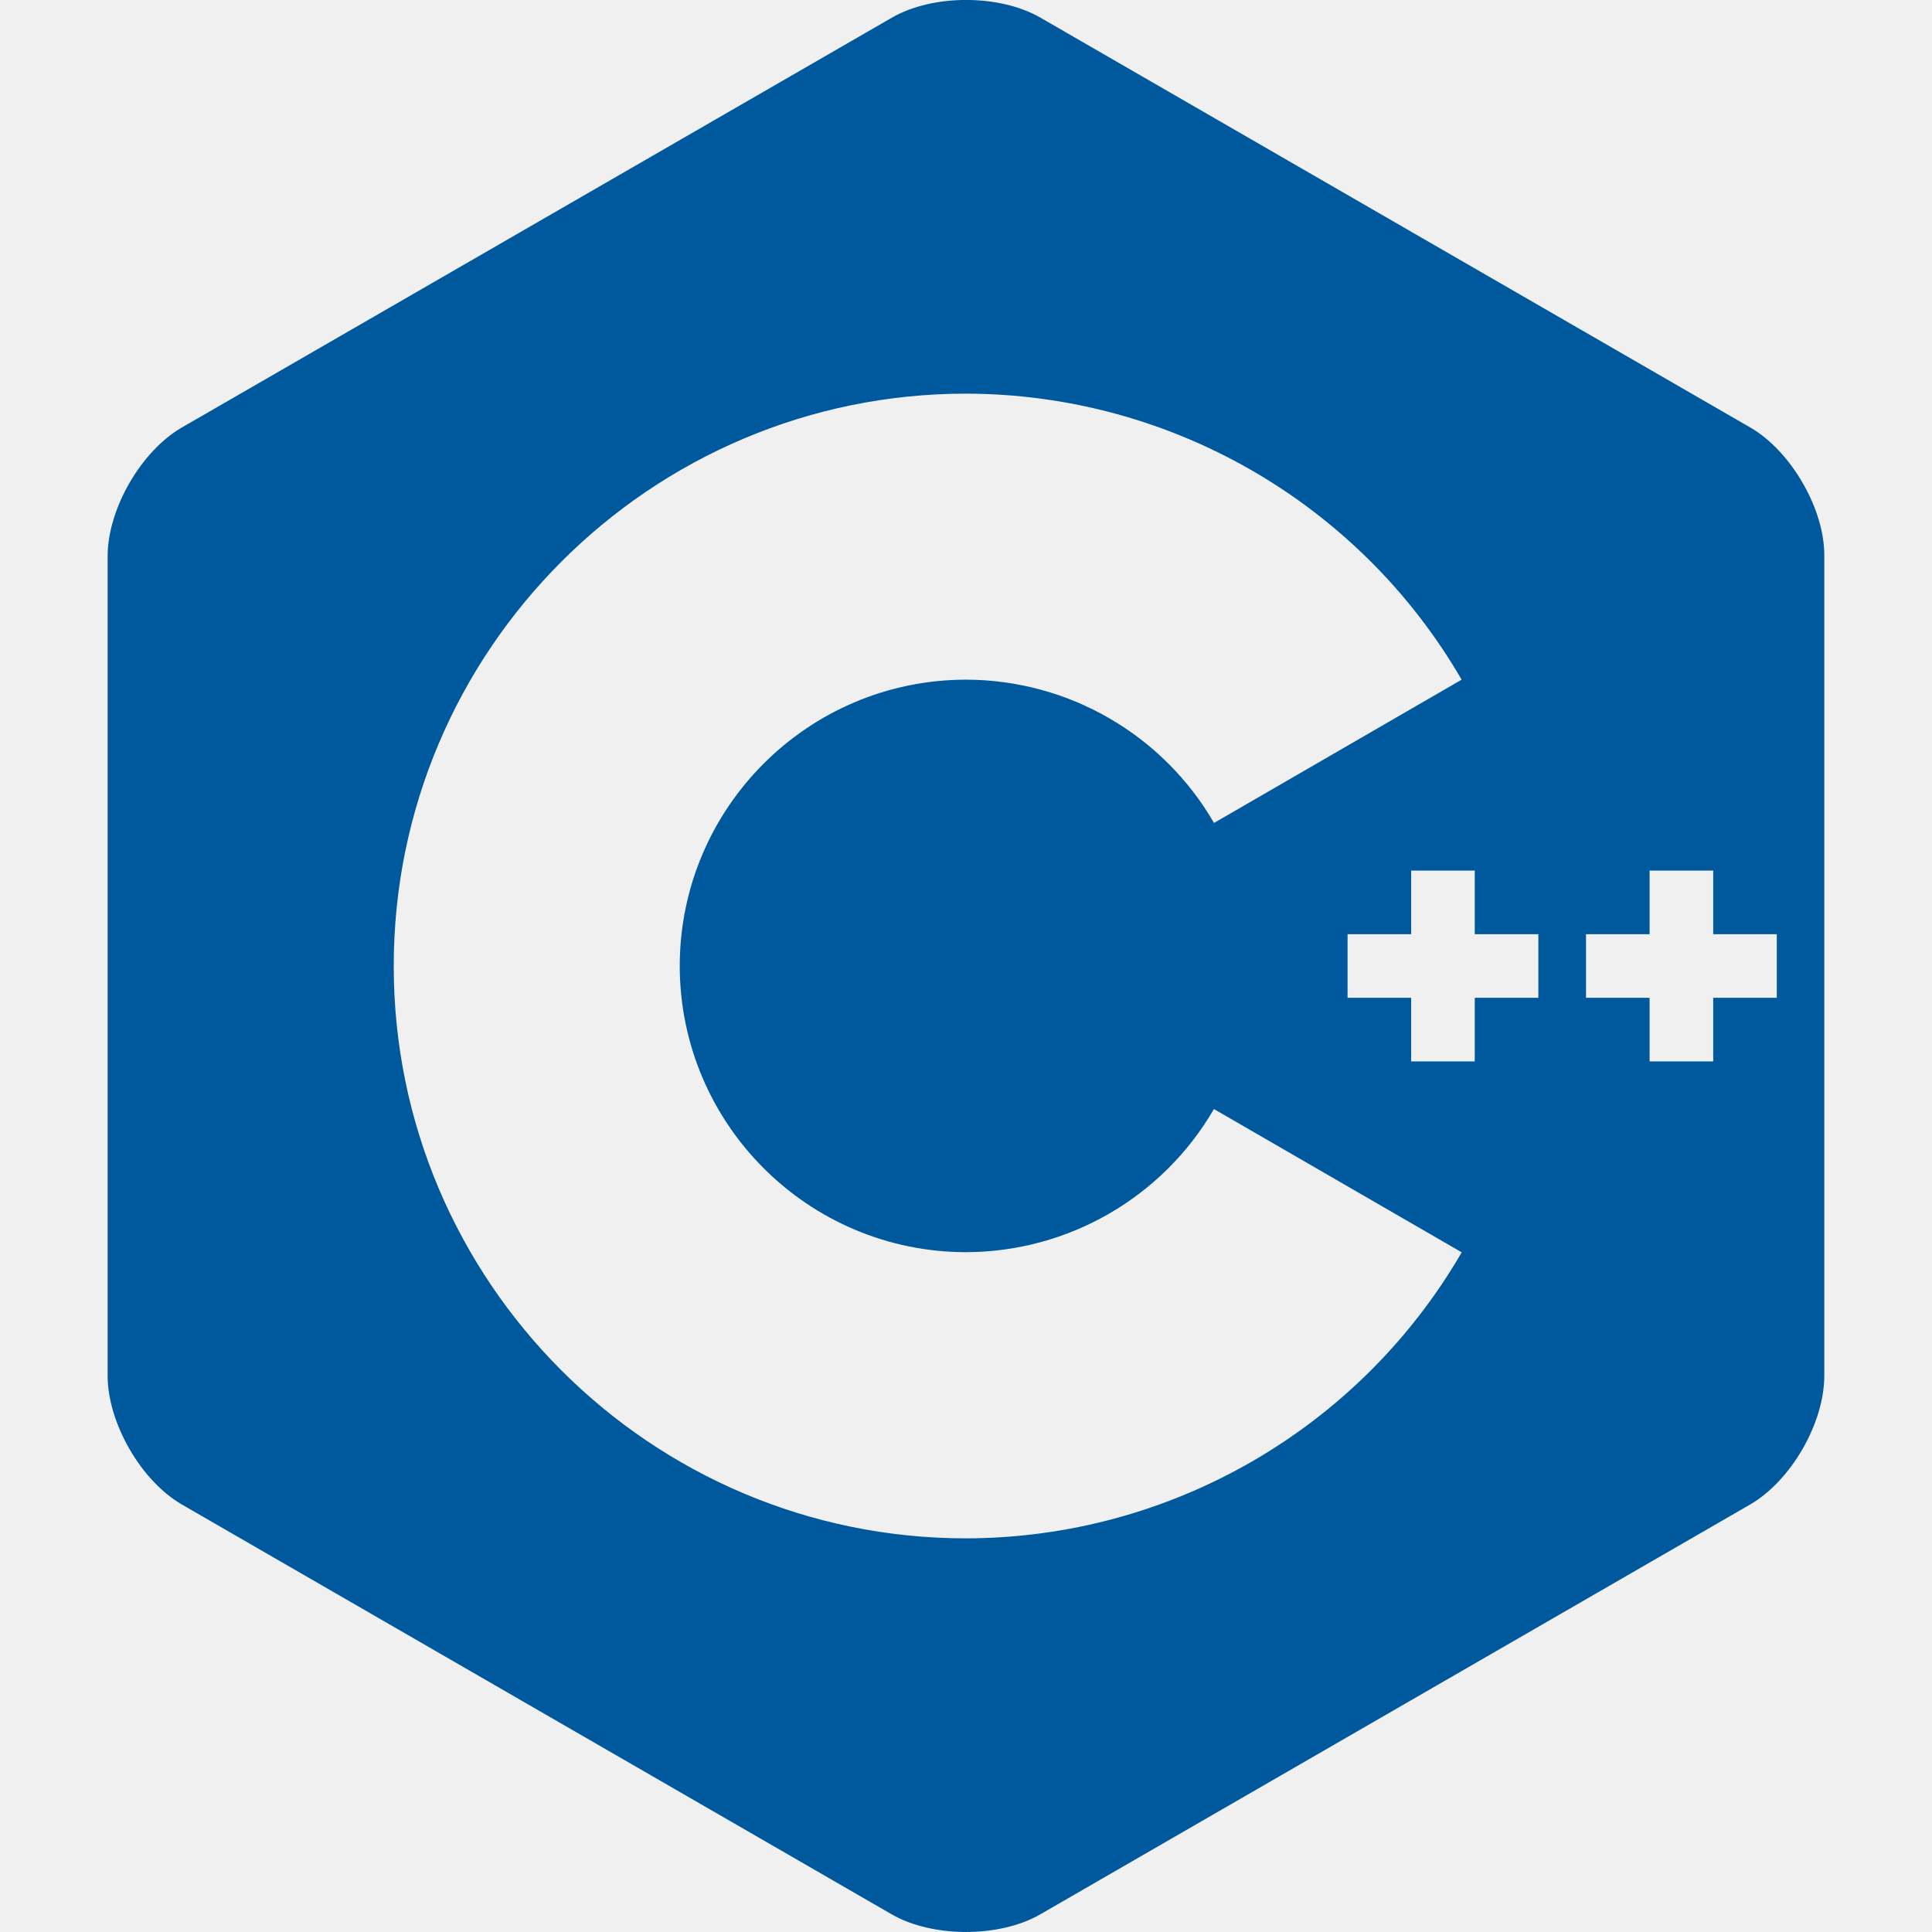
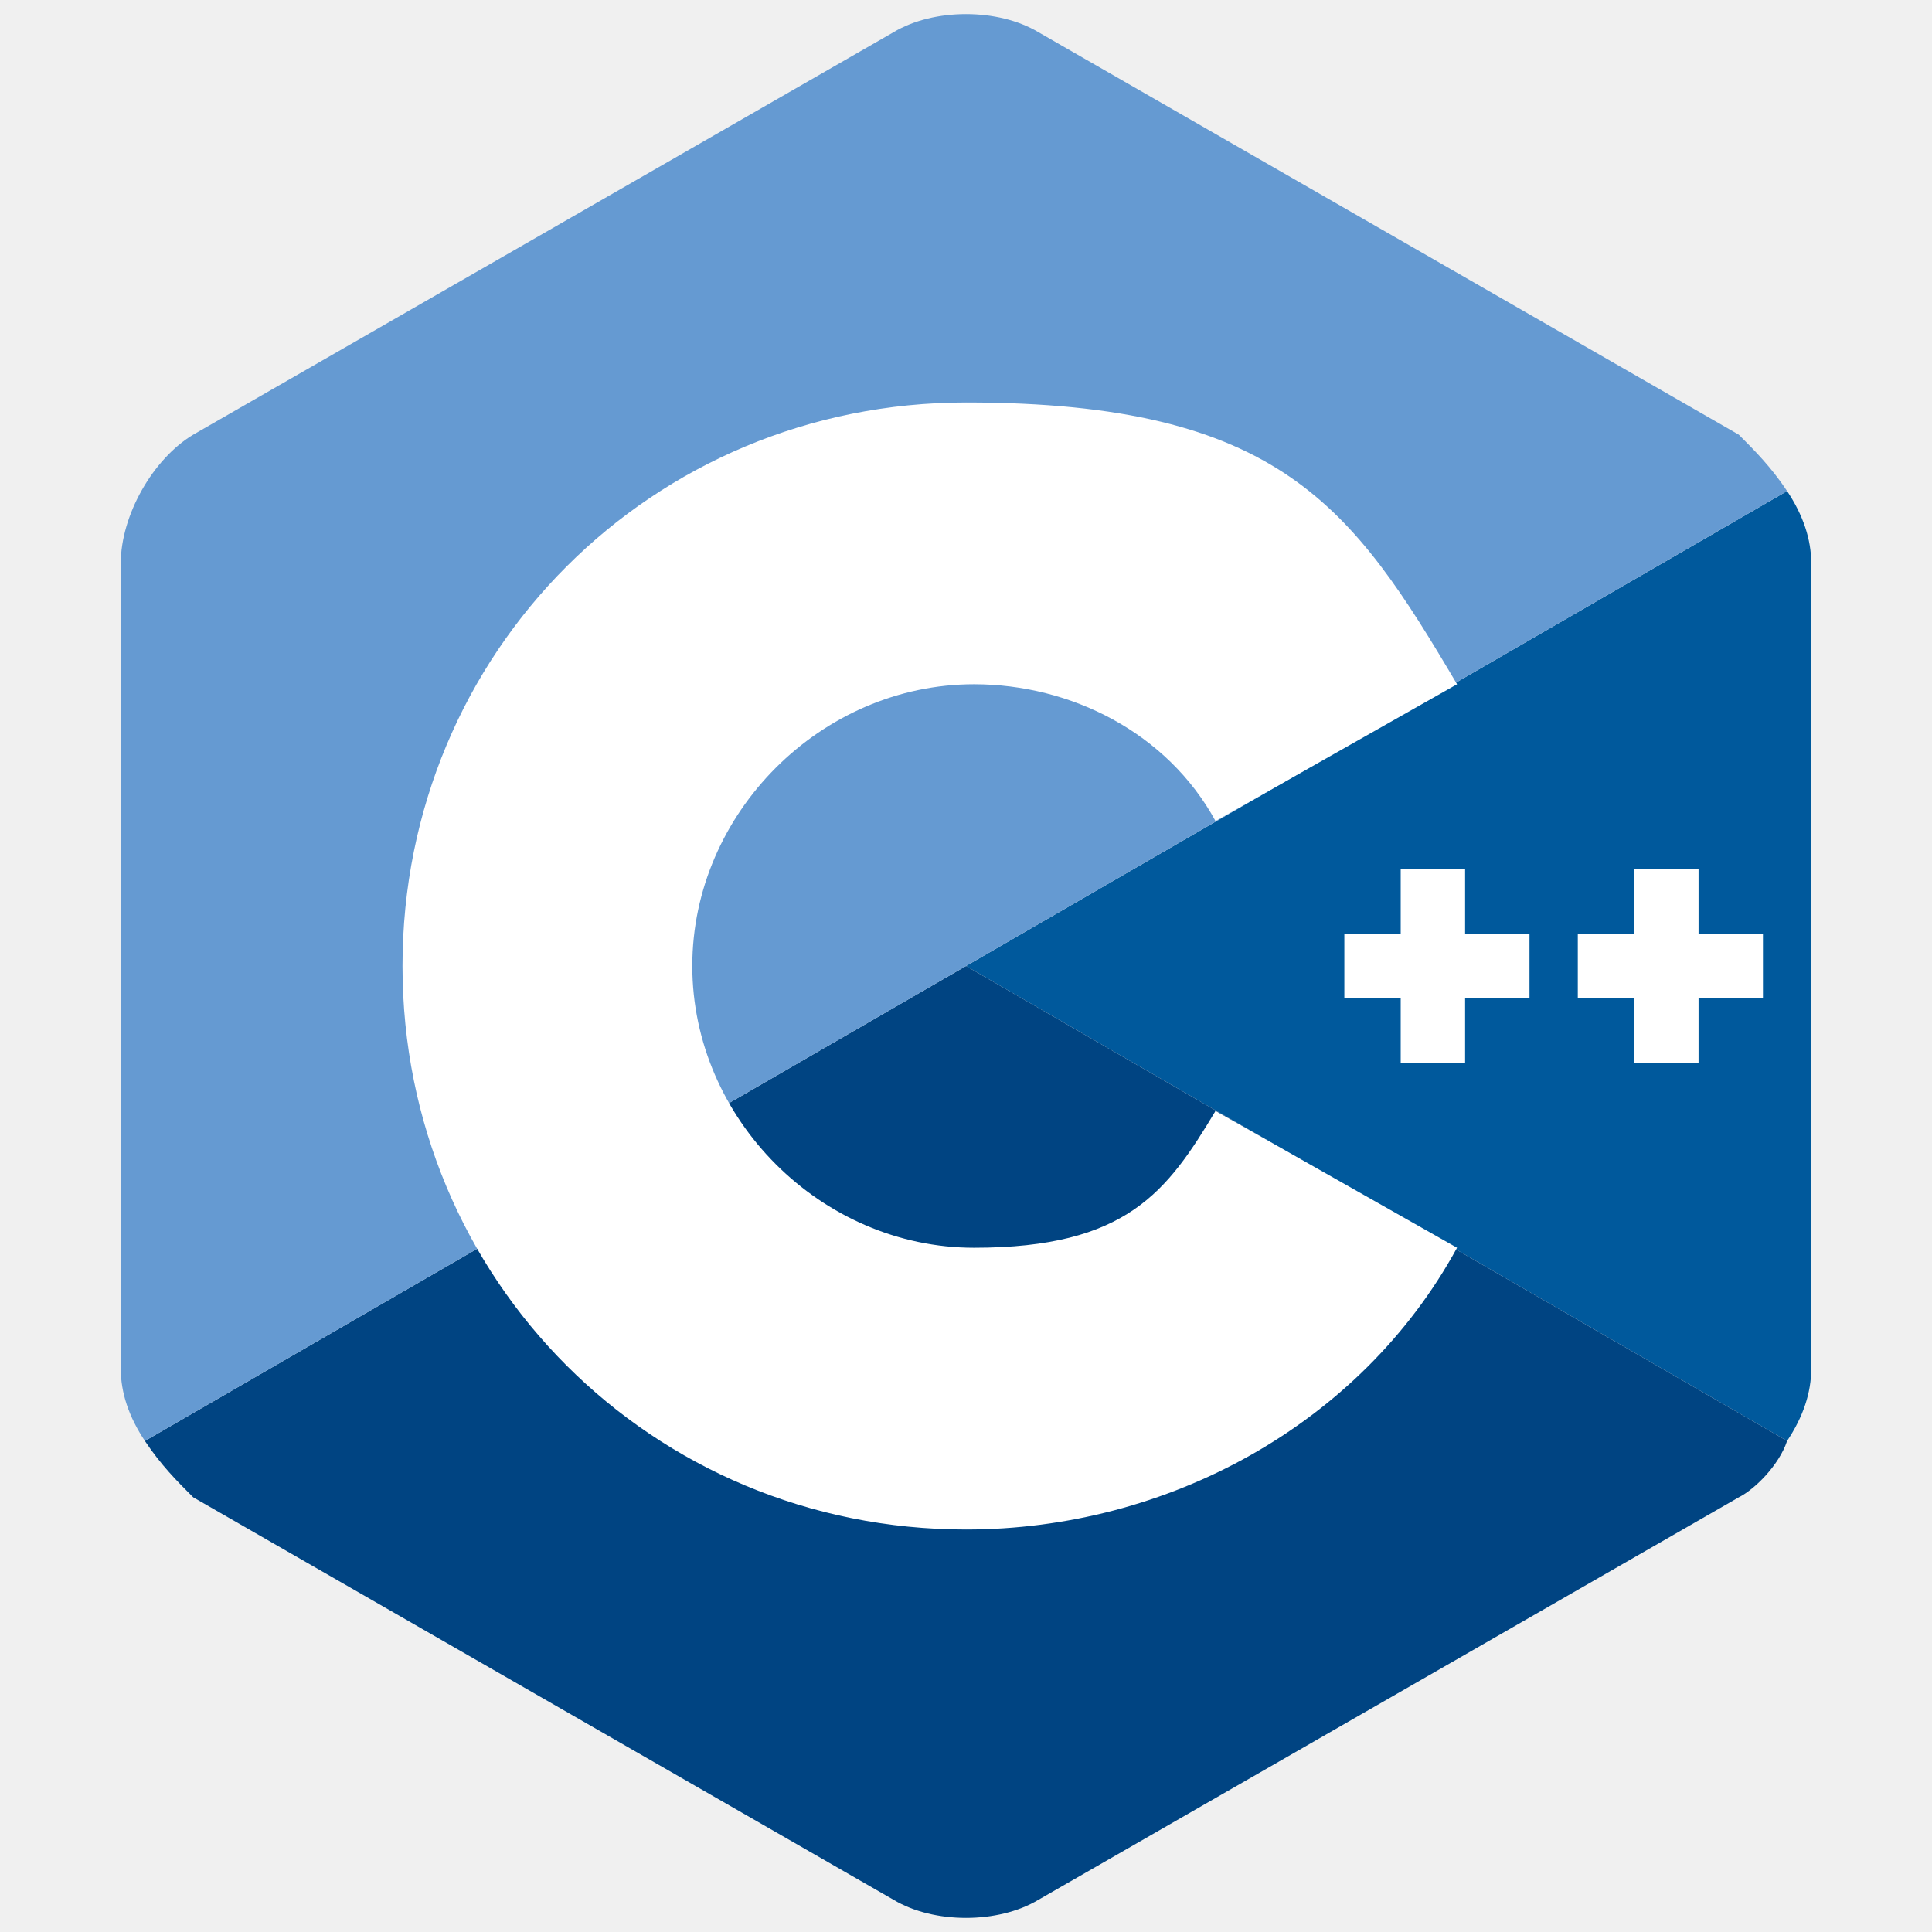
- <svg xmlns="http://www.w3.org/2000/svg" fill="#00599C" role="img" viewBox="0 0 24 24">
-   <path d="M22.394 6c-.167-.29-.398-.543-.652-.69L12.926.22c-.509-.294-1.34-.294-1.848 0L2.26 5.31c-.508.293-.923 1.013-.923 1.6v10.18c0 .294.104.62.271.91.167.29.398.543.652.69l8.816 5.09c.508.293 1.34.293 1.848 0l8.816-5.09c.254-.147.485-.4.652-.69.167-.29.27-.616.27-.91V6.91c.003-.294-.1-.62-.268-.91zM12 19.11c-3.92 0-7.109-3.19-7.109-7.11 0-3.92 3.19-7.11 7.11-7.11a7.133 7.133 0 016.156 3.553l-3.076 1.78a3.567 3.567 0 00-3.08-1.78A3.56 3.56 0 008.444 12 3.56 3.56 0 0012 15.555a3.57 3.57 0 003.08-1.778l3.078 1.78A7.135 7.135 0 0112 19.11zm7.11-6.715h-.79v.79h-.79v-.79h-.79v-.79h.79v-.79h.79v.79h.79zm2.962 0h-.79v.79h-.79v-.79h-.79v-.79h.79v-.79h.79v.79h.79z" />
+ <svg xmlns="http://www.w3.org/2000/svg" id="Layer_1" version="1.1" viewBox="0 0 24 24">
+   <defs>
+     <style>
+       .st0 {
+         fill: #659ad2;
+       }
+ 
+       .st1 {
+         fill: #fff;
+       }
+ 
+       .st2 {
+         fill: #00599c;
+       }
+ 
+       .st3 {
+         fill: #004482;
+       }
+     </style>
+   </defs>
+   <path class="st2" d="M22.2,17.9c.2-.3.3-.6.3-.9V7c0-.3-.1-.6-.3-.9l-10.2,5.9,10.2,5.9Z" />
+   <path class="st3" d="M12.9,23.6l8.7-5c.2-.1.5-.4.6-.7l-10.2-5.9L1.8,17.9c.2.3.4.5.6.7l8.7,5c.5.3,1.3.3,1.8,0Z" />
+   <path class="st0" d="M22.2,6.1c-.2-.3-.4-.5-.6-.7L12.9.4c-.5-.3-1.3-.3-1.8,0L2.4,5.4c-.5.3-.9,1-.9,1.6v10c0,.3.1.6.3.9l10.2-5.9,10.2-5.9Z" />
+   <path class="st1" d="M12,19c-3.9,0-7-3.1-7-7s3.1-7,7-7,4.8,1.3,6.1,3.5l-3,1.7c-.6-1.1-1.8-1.7-3-1.7-1.9,0-3.5,1.6-3.5,3.5s1.6,3.5,3.5,3.5,2.4-.7,3-1.7l3,1.7c-1.2,2.2-3.6,3.5-6.1,3.5Z" />
+   <polygon class="st1" points="19 11.6 18.2 11.6 18.2 10.8 17.4 10.8 17.4 11.6 16.7 11.6 16.7 12.4 17.4 12.4 17.4 13.2 18.2 13.2 18.2 12.4 19 12.4 19 11.6" />
+   <polygon class="st1" points="21.9 11.6 21.1 11.6 21.1 10.8 20.3 10.8 20.3 11.6 19.6 11.6 19.6 12.4 20.3 12.4 20.3 13.2 21.1 13.2 21.1 12.4 21.9 12.4 21.9 11.6" />
</svg>
